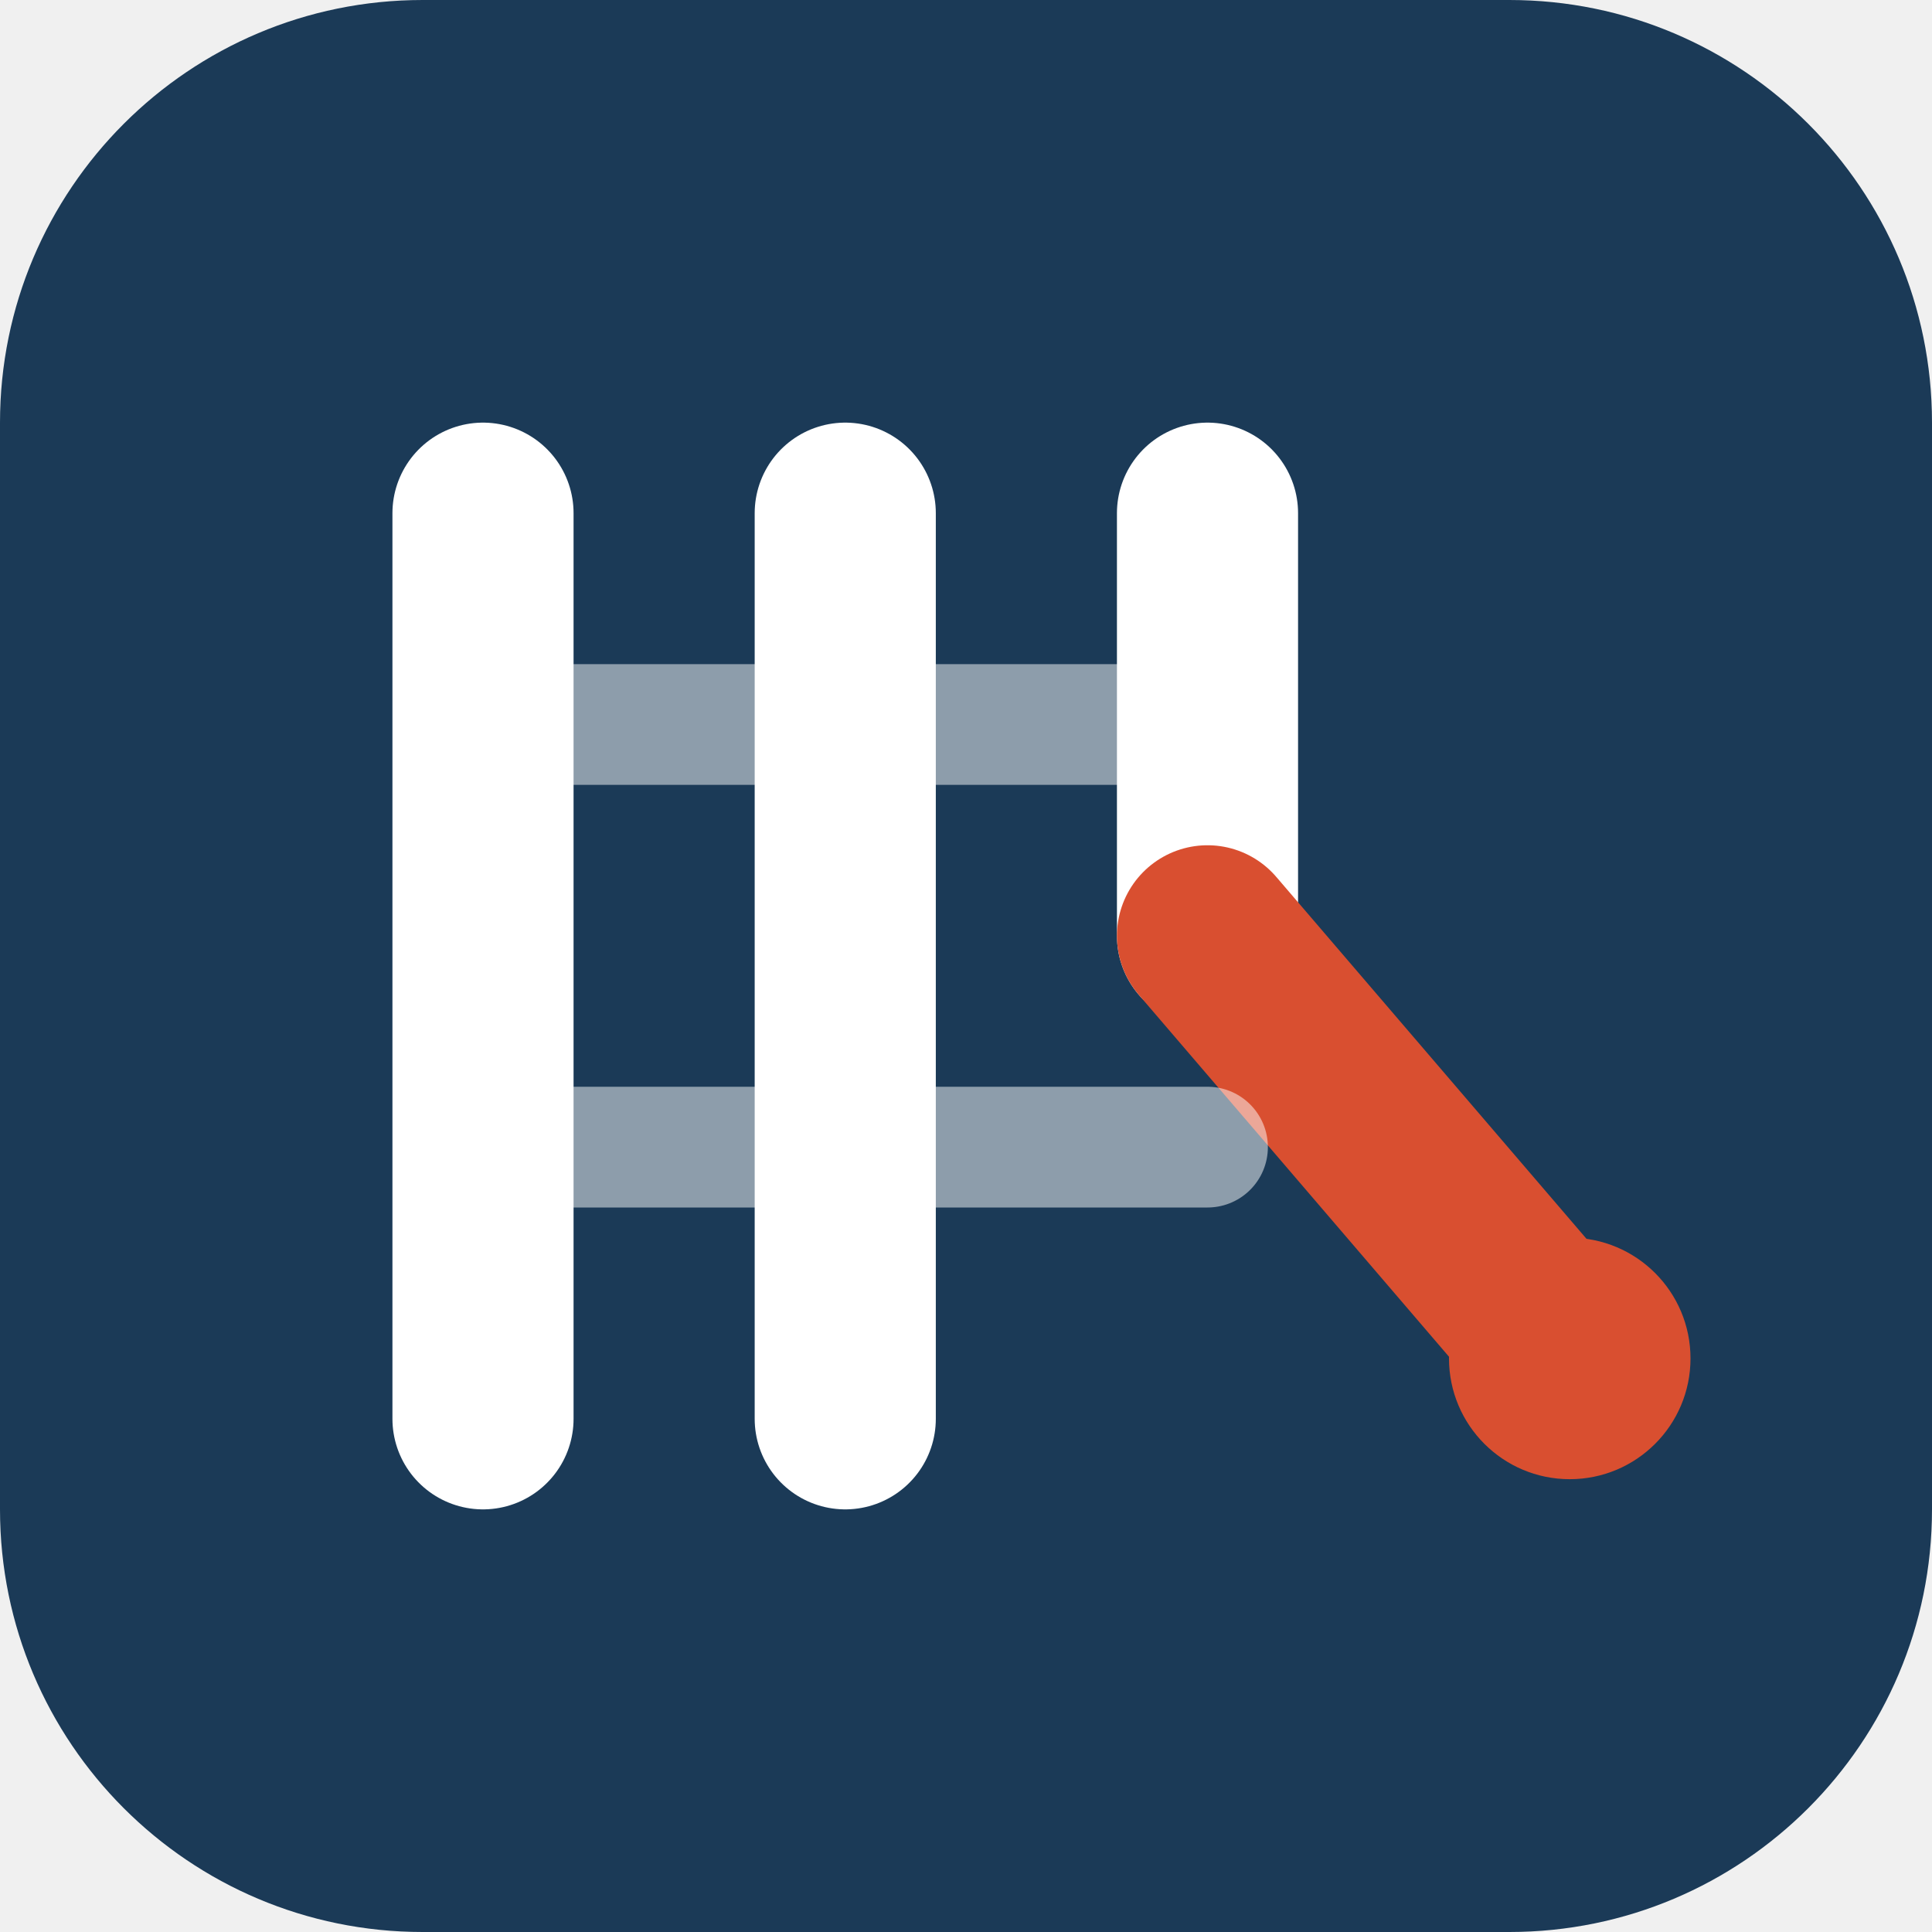
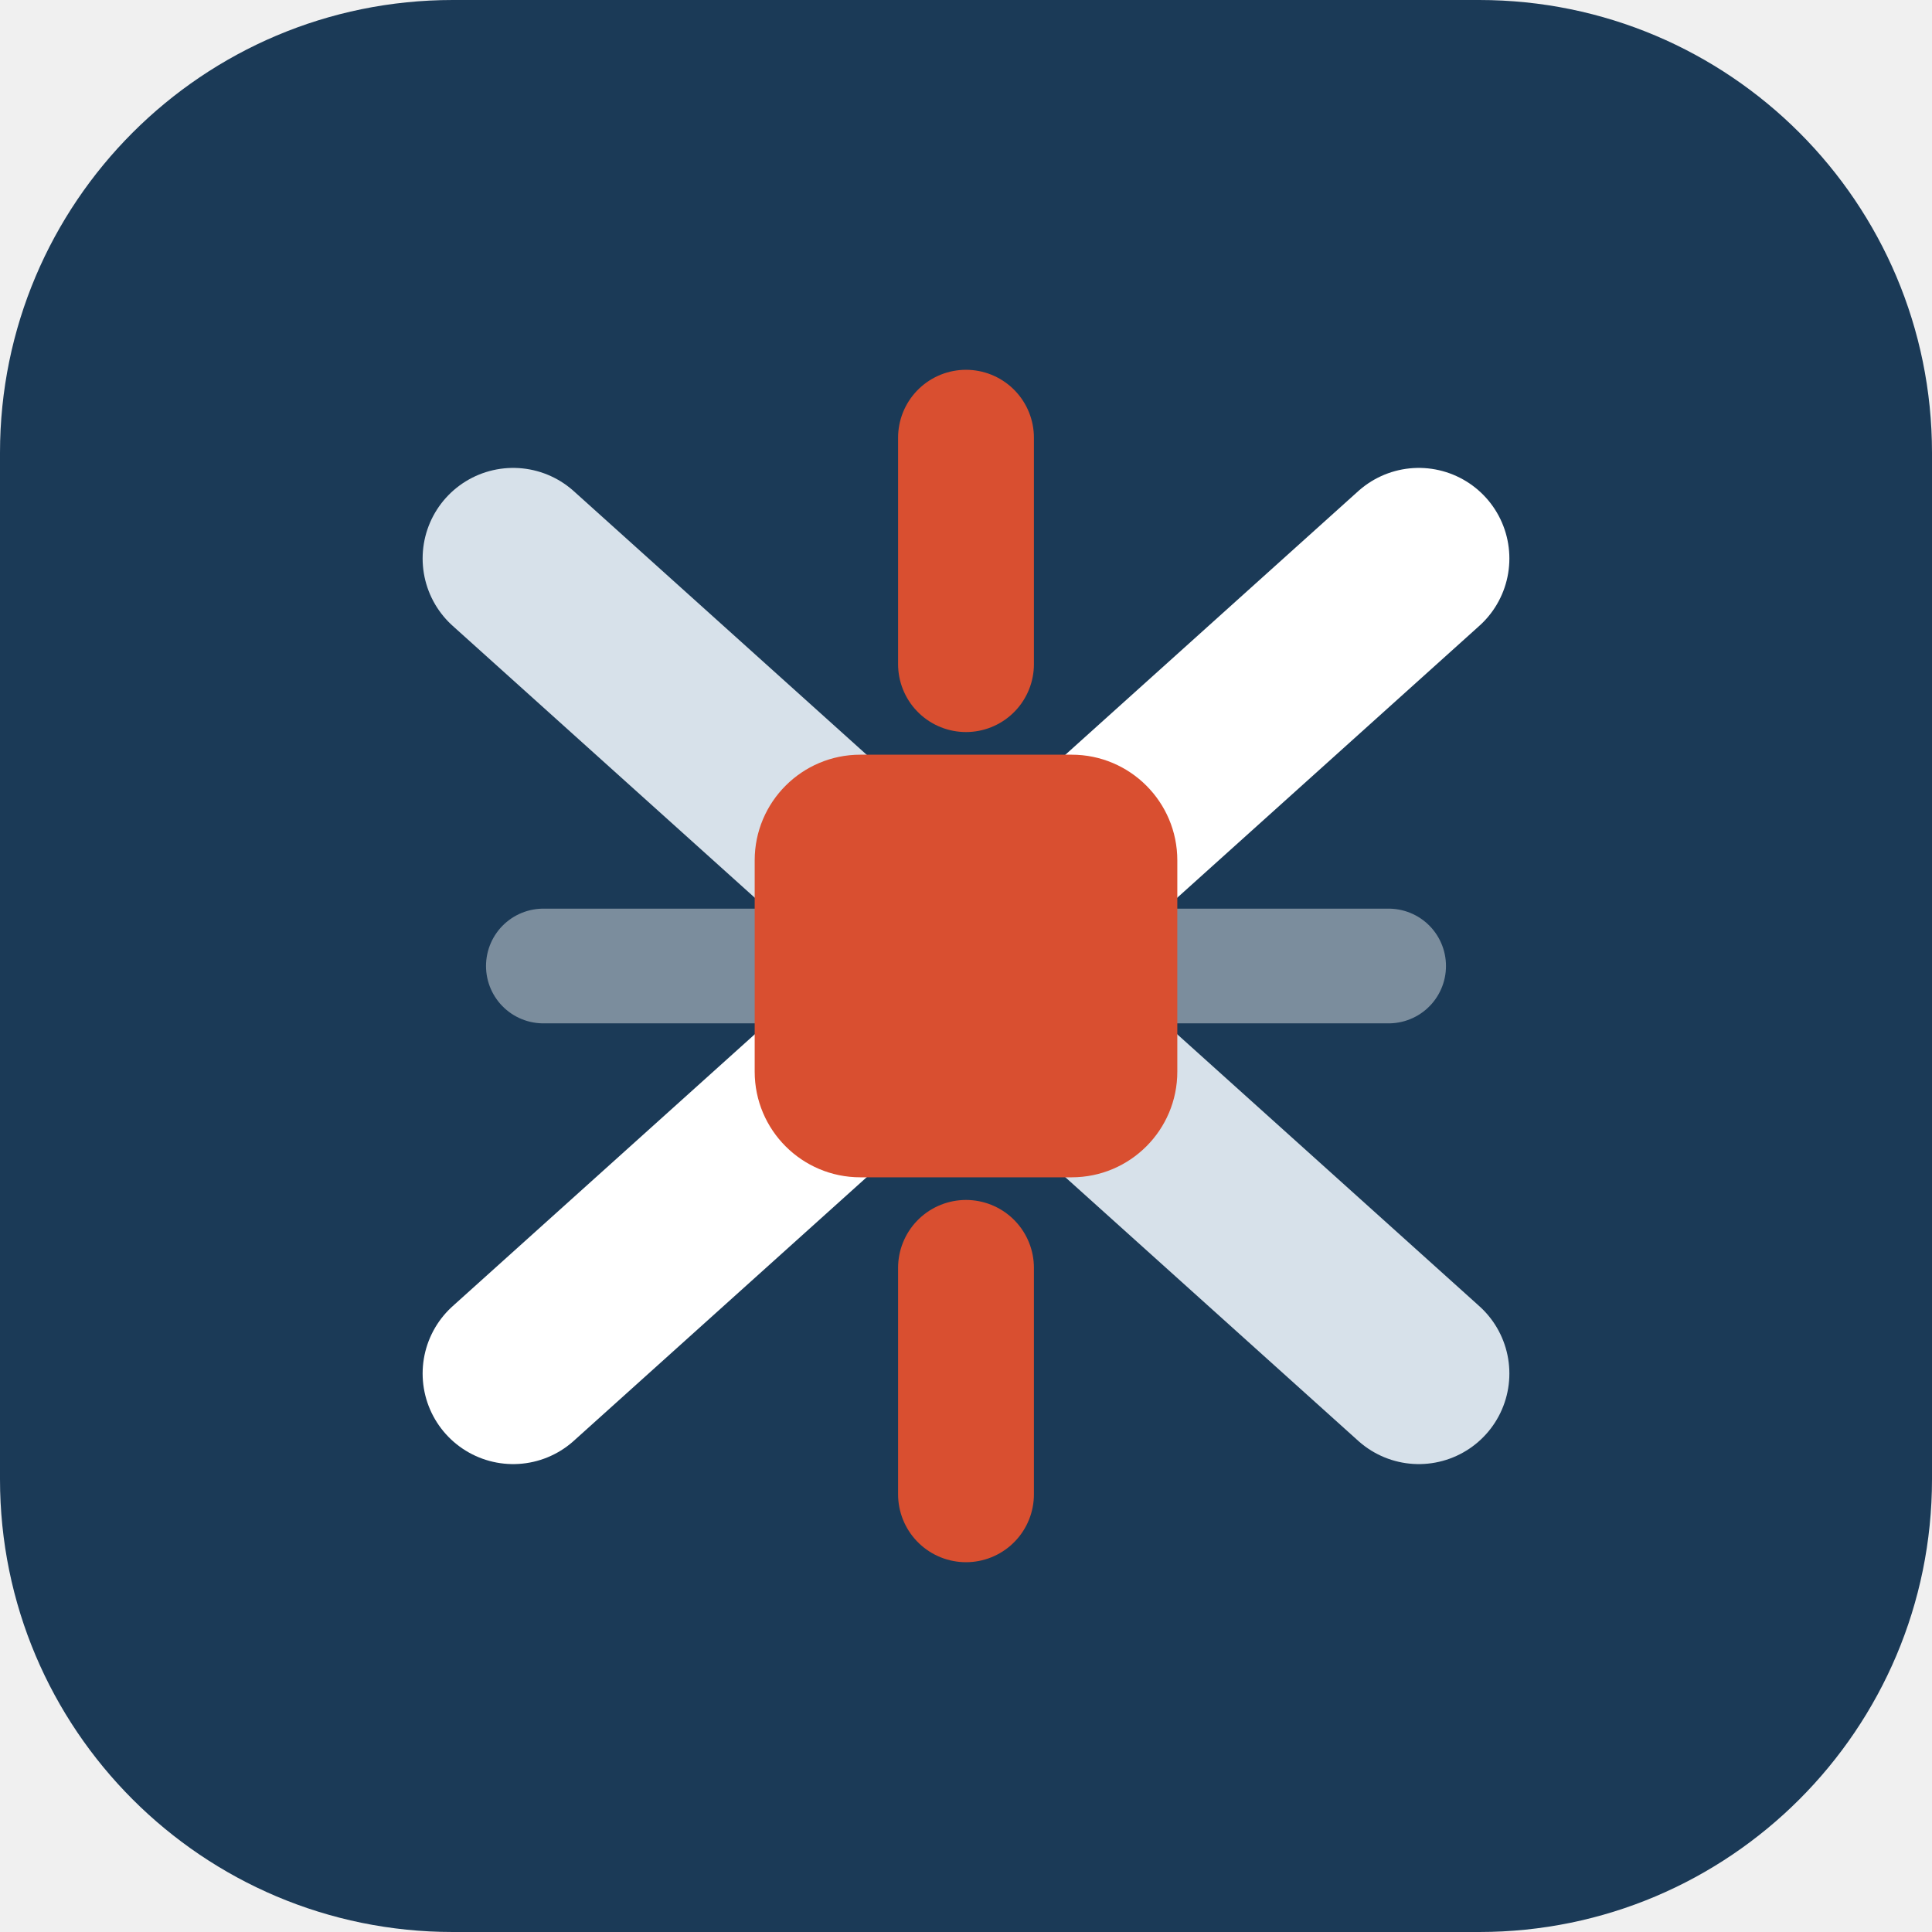
<svg xmlns="http://www.w3.org/2000/svg" viewBox="0 0 64 64" fill="none">
-   <rect width="64" height="64" rx="14" fill="#1B3A57" />
-   <path d="M16 17V47" stroke="#FFFFFF" stroke-width="6" stroke-linecap="round" />
-   <path d="M28 17V47" stroke="#FFFFFF" stroke-width="6" stroke-linecap="round" />
-   <path d="M40 17V31" stroke="#FFFFFF" stroke-width="6" stroke-linecap="round" />
-   <path d="M40 31L52 45" stroke="#D94F30" stroke-width="6" stroke-linecap="round" stroke-linejoin="round" />
-   <path d="M16 24H40" stroke="#FFFFFF" stroke-width="4" stroke-linecap="round" opacity="0.5" />
-   <path d="M16 38H40" stroke="#FFFFFF" stroke-width="4" stroke-linecap="round" opacity="0.5" />
-   <circle cx="52" cy="45" r="4" fill="#D94F30" />
+   <rect width="64" height="64" rx="15" fill="#1B3A57" />
+   <path d="M17 18.5L47 45.5" stroke="#D7E1EA" stroke-width="6" stroke-linecap="round" />
+   <path d="M47 18.5L17 45.5" stroke="#FFFFFF" stroke-width="6" stroke-linecap="round" />
+   <path d="M18 32H46" stroke="#FFFFFF" stroke-width="3.8" stroke-linecap="round" opacity=".42" />
+   <rect x="25" y="25" width="14" height="14" rx="3.5" fill="#D94F30" />
+   <path d="M32 14.5V22" stroke="#D94F30" stroke-width="4.5" stroke-linecap="round" />
+   <path d="M32 42V49.5" stroke="#D94F30" stroke-width="4.5" stroke-linecap="round" />
</svg>
